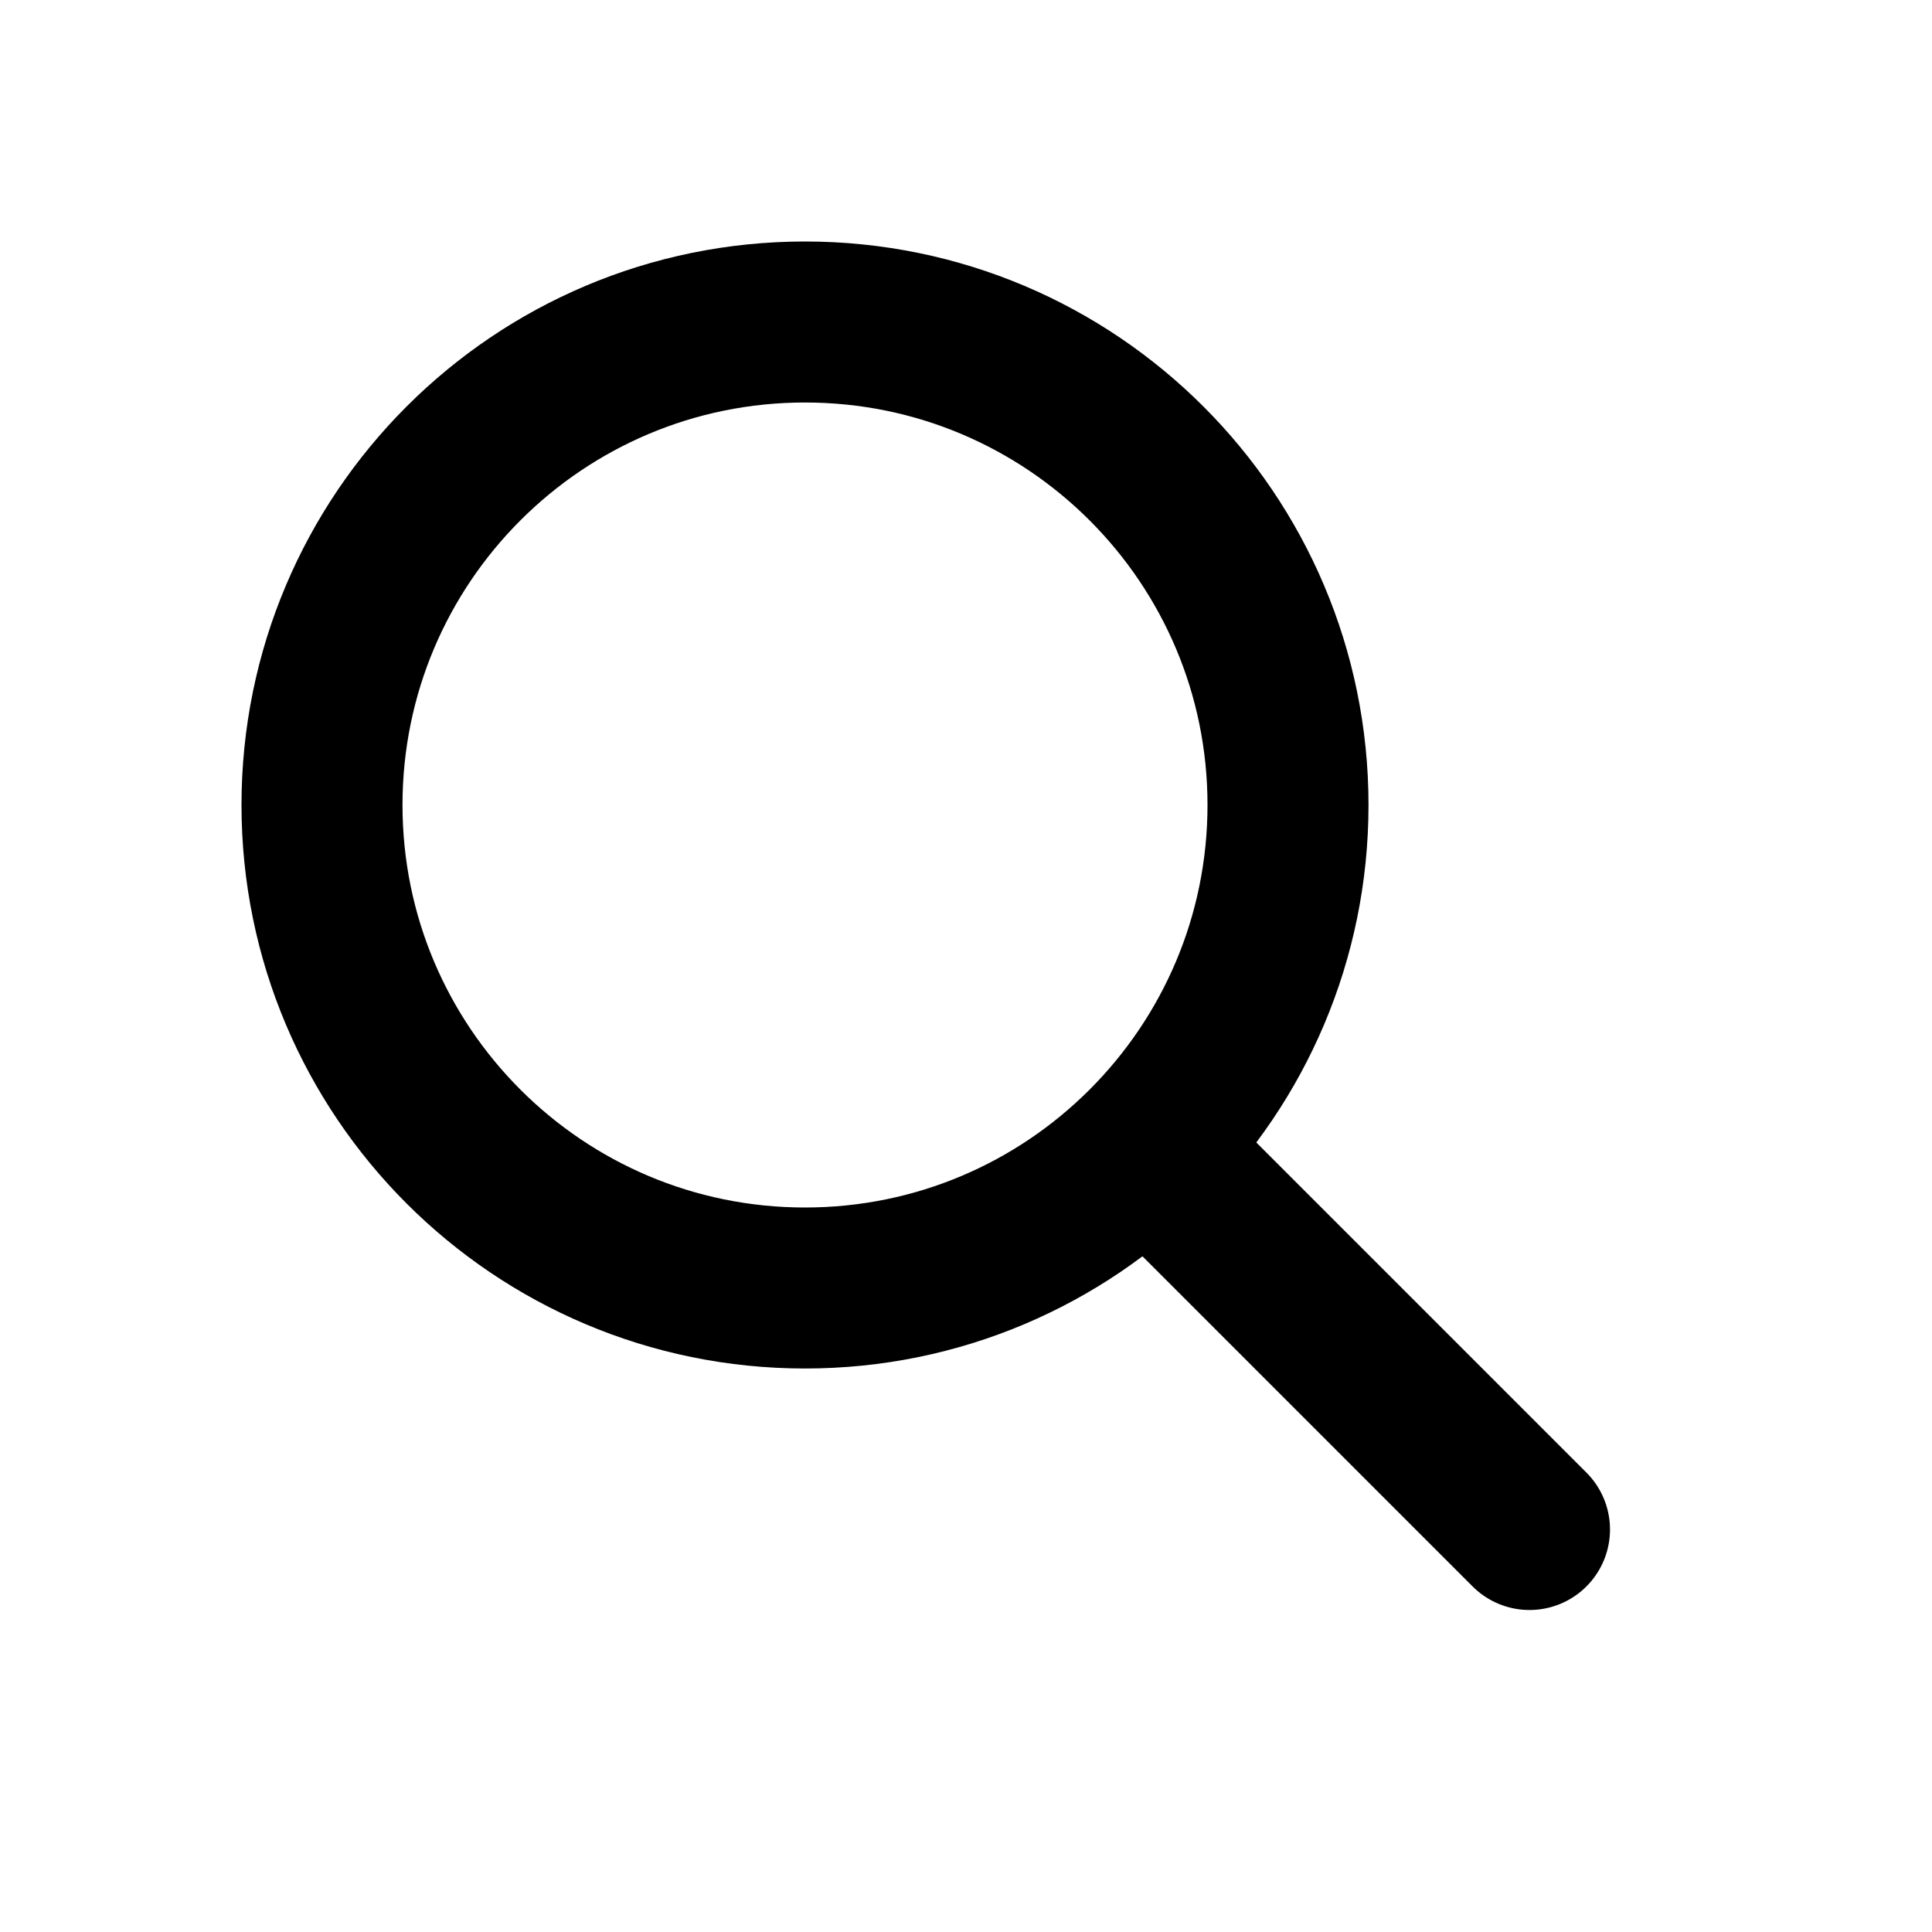
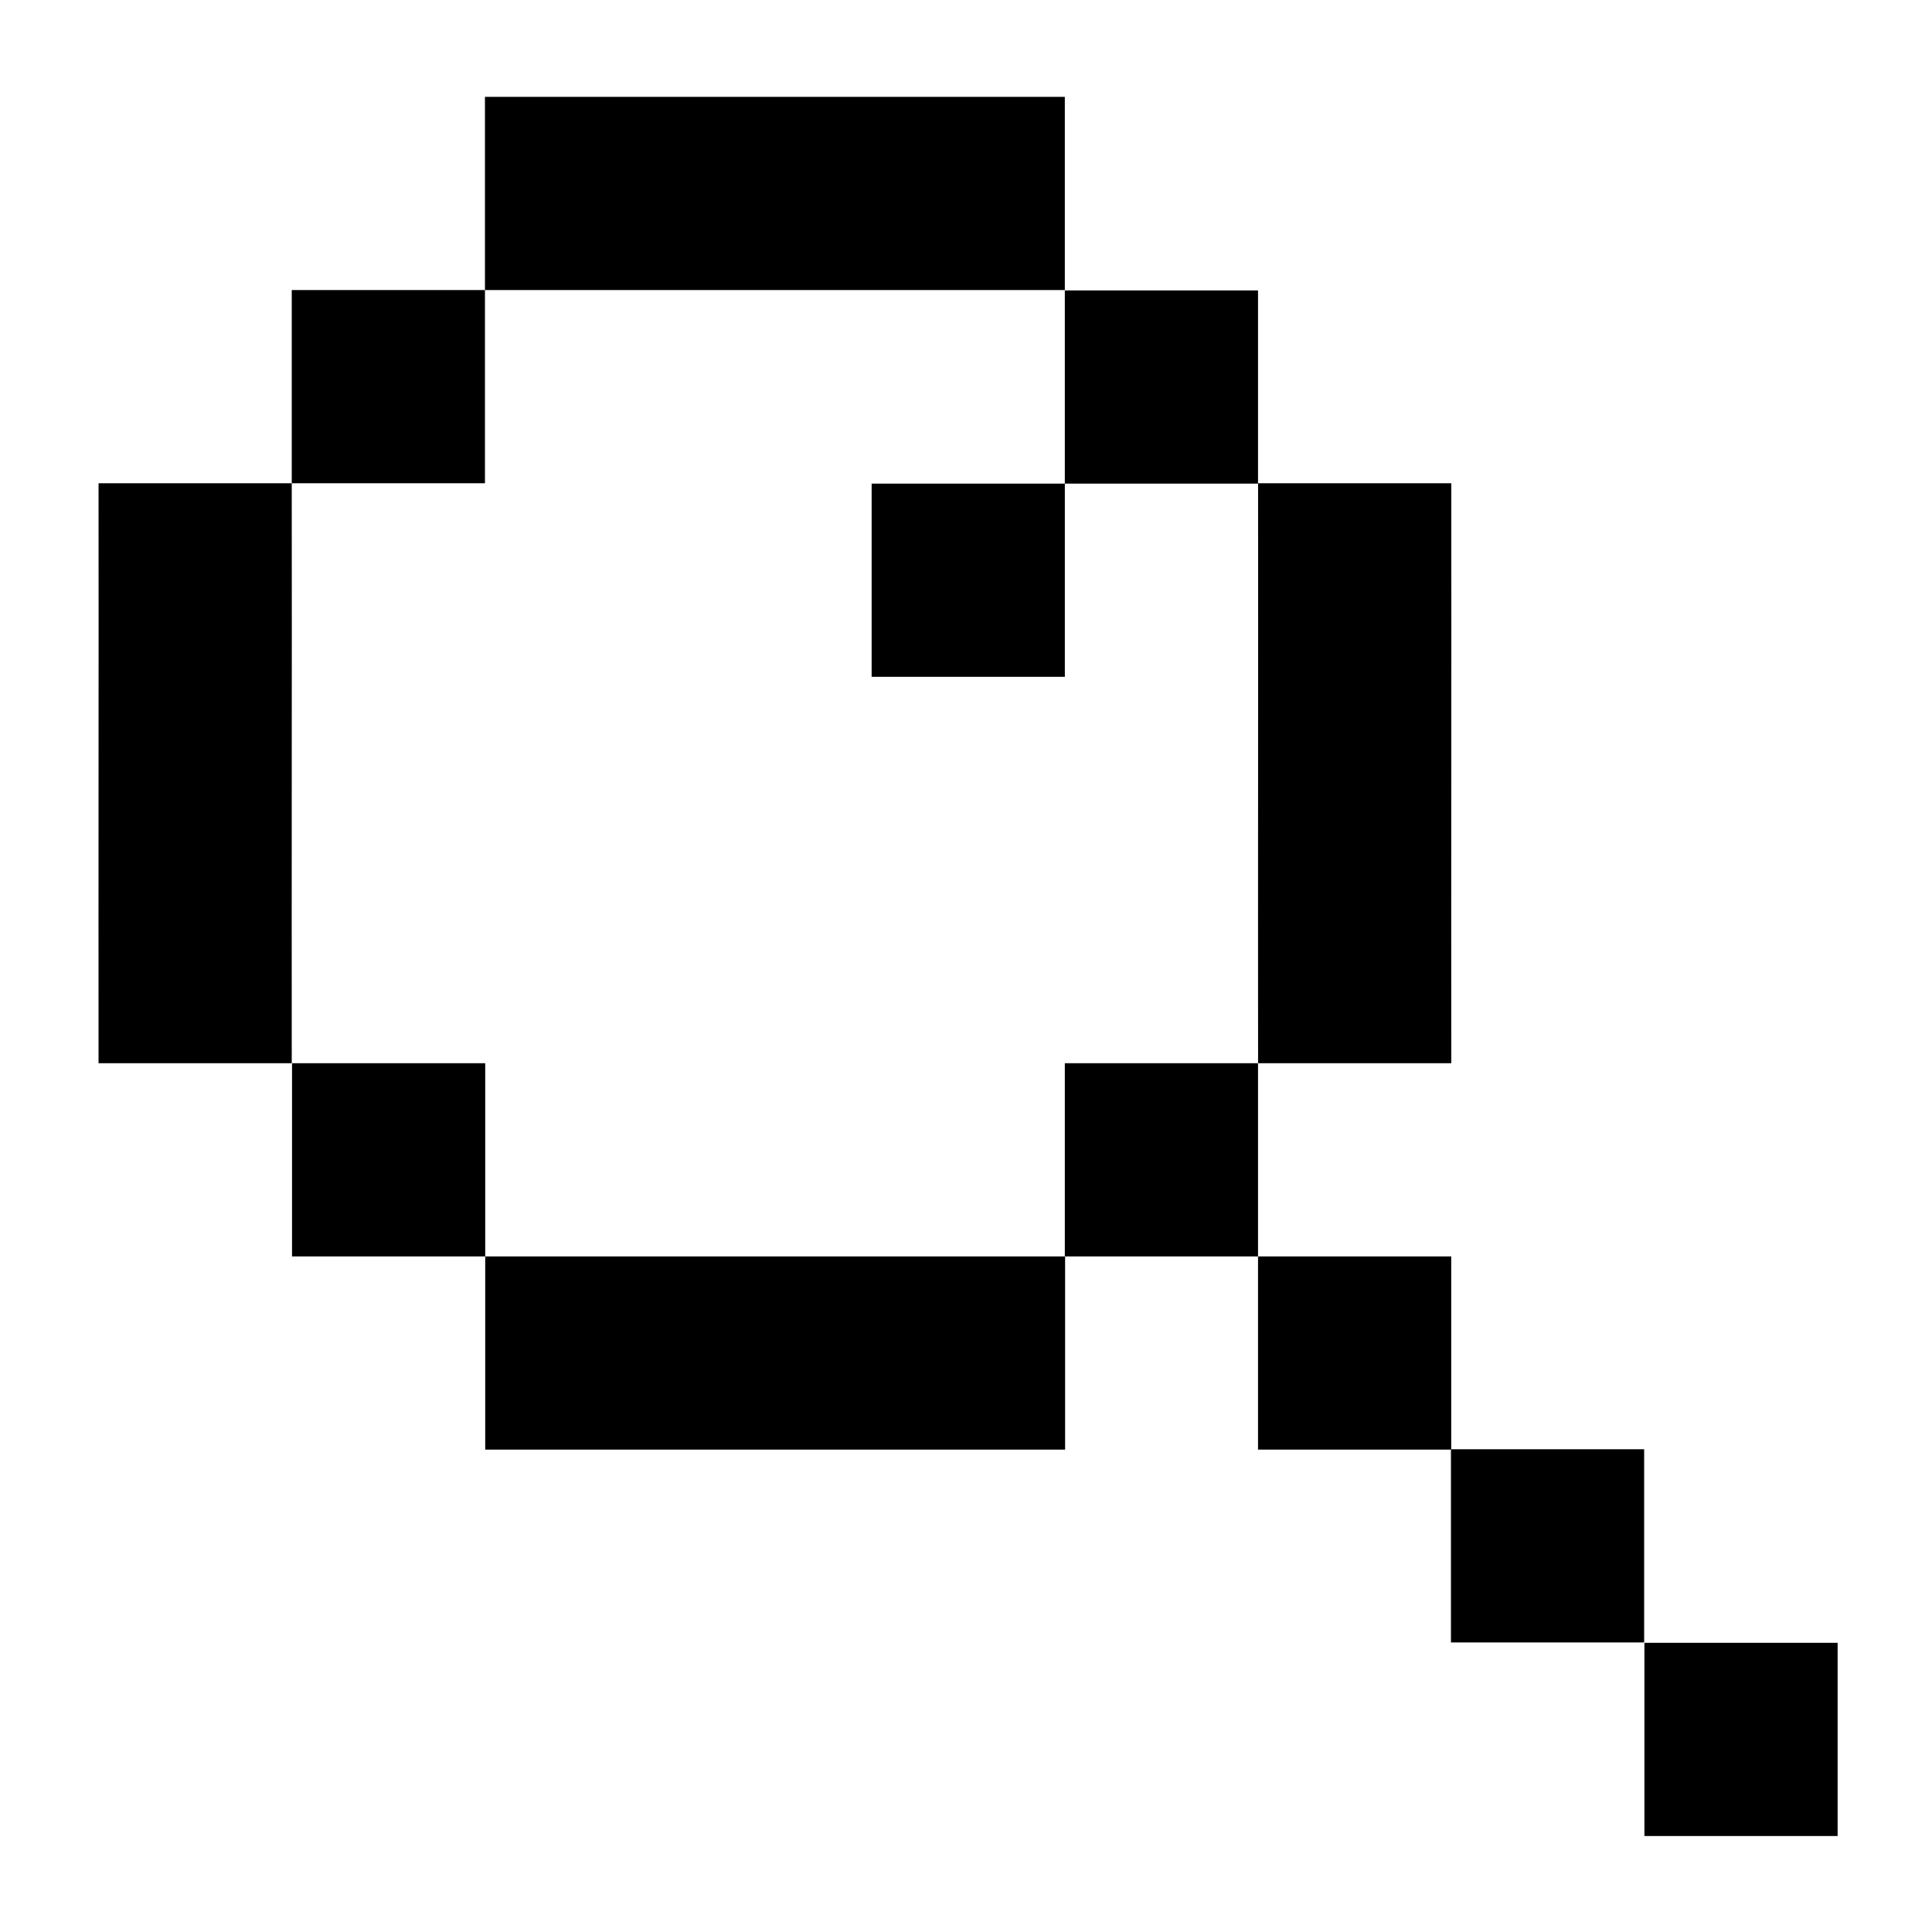
- <svg xmlns="http://www.w3.org/2000/svg" width="800px" height="800px" viewBox="0 0 24 24" fill="none">
-   <circle cx="10" cy="10" r="6" stroke="#000000" stroke-width="2" stroke-linecap="round" stroke-linejoin="round" />
-   <path d="M14.5 14.5L19 19" stroke="#000000" stroke-width="2" stroke-linecap="round" stroke-linejoin="round" />
+ <svg xmlns="http://www.w3.org/2000/svg" width="32" height="32" x="0" y="0" viewBox="0 0 100 100" fill="none">
+   <g>
+     <path d="M25.101 5.013h30.014v10H25.101zM25.115 65.032h30.014v10H25.115zM15.101 15.013h10v10h-10zM15.115 55.032h10v10h-10zM75.101 75.013h10v10h-10z" fill="#000000" opacity="1" data-original="#000000" />
+     <path d="M65.115 65.032h10v10h-10zM85.115 85.032h10v10h-10zM55.115 15.032h10v10h-10zM55.115 55.032h10v10h-10zM15.101 25.013h-10c.01 10.012-.01 20.007 0 30.019h10c-.01-10.012.01-20.007 0-30.02zM75.118 25.013h-10c.01 10.012-.01 20.007 0 30.019h10c-.01-10.012.01-20.007 0-30.02z" fill="#000000" opacity="1" data-original="#000000" />
+     <path d="M45.116 35.032v-10h10v10z" fill="#000000" opacity="1" data-original="#000000" />
+   </g>
</svg>
